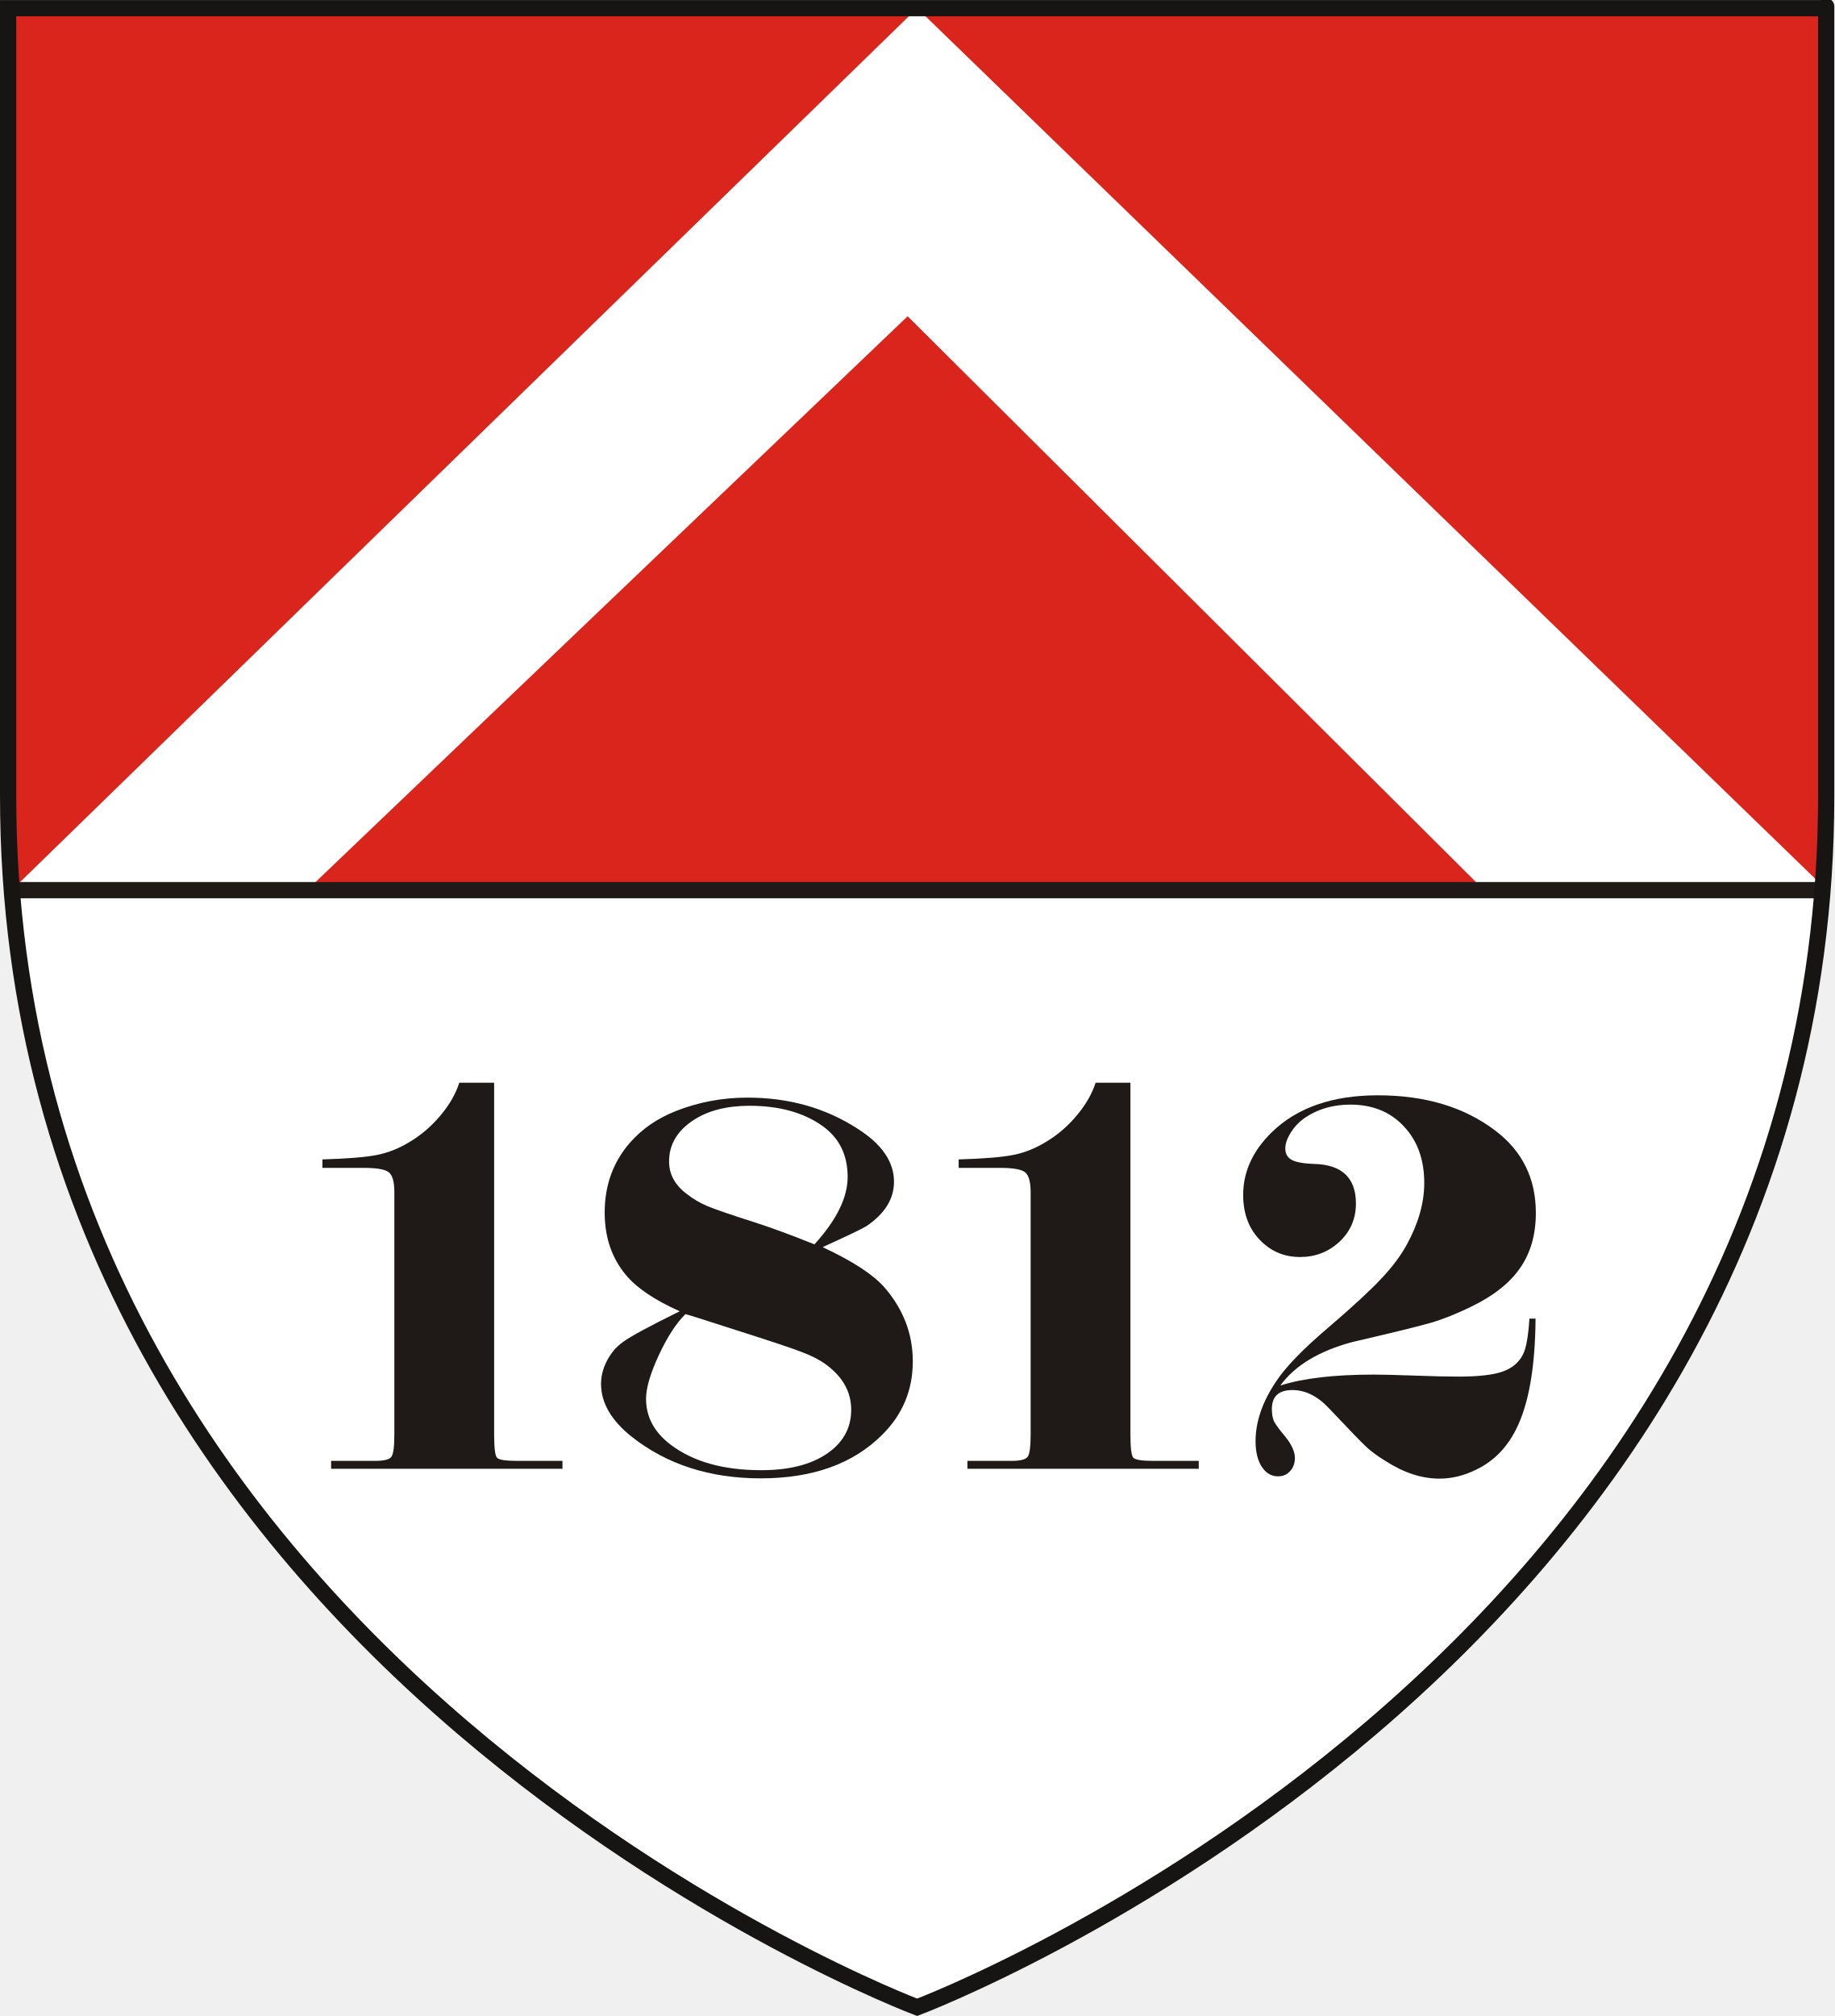
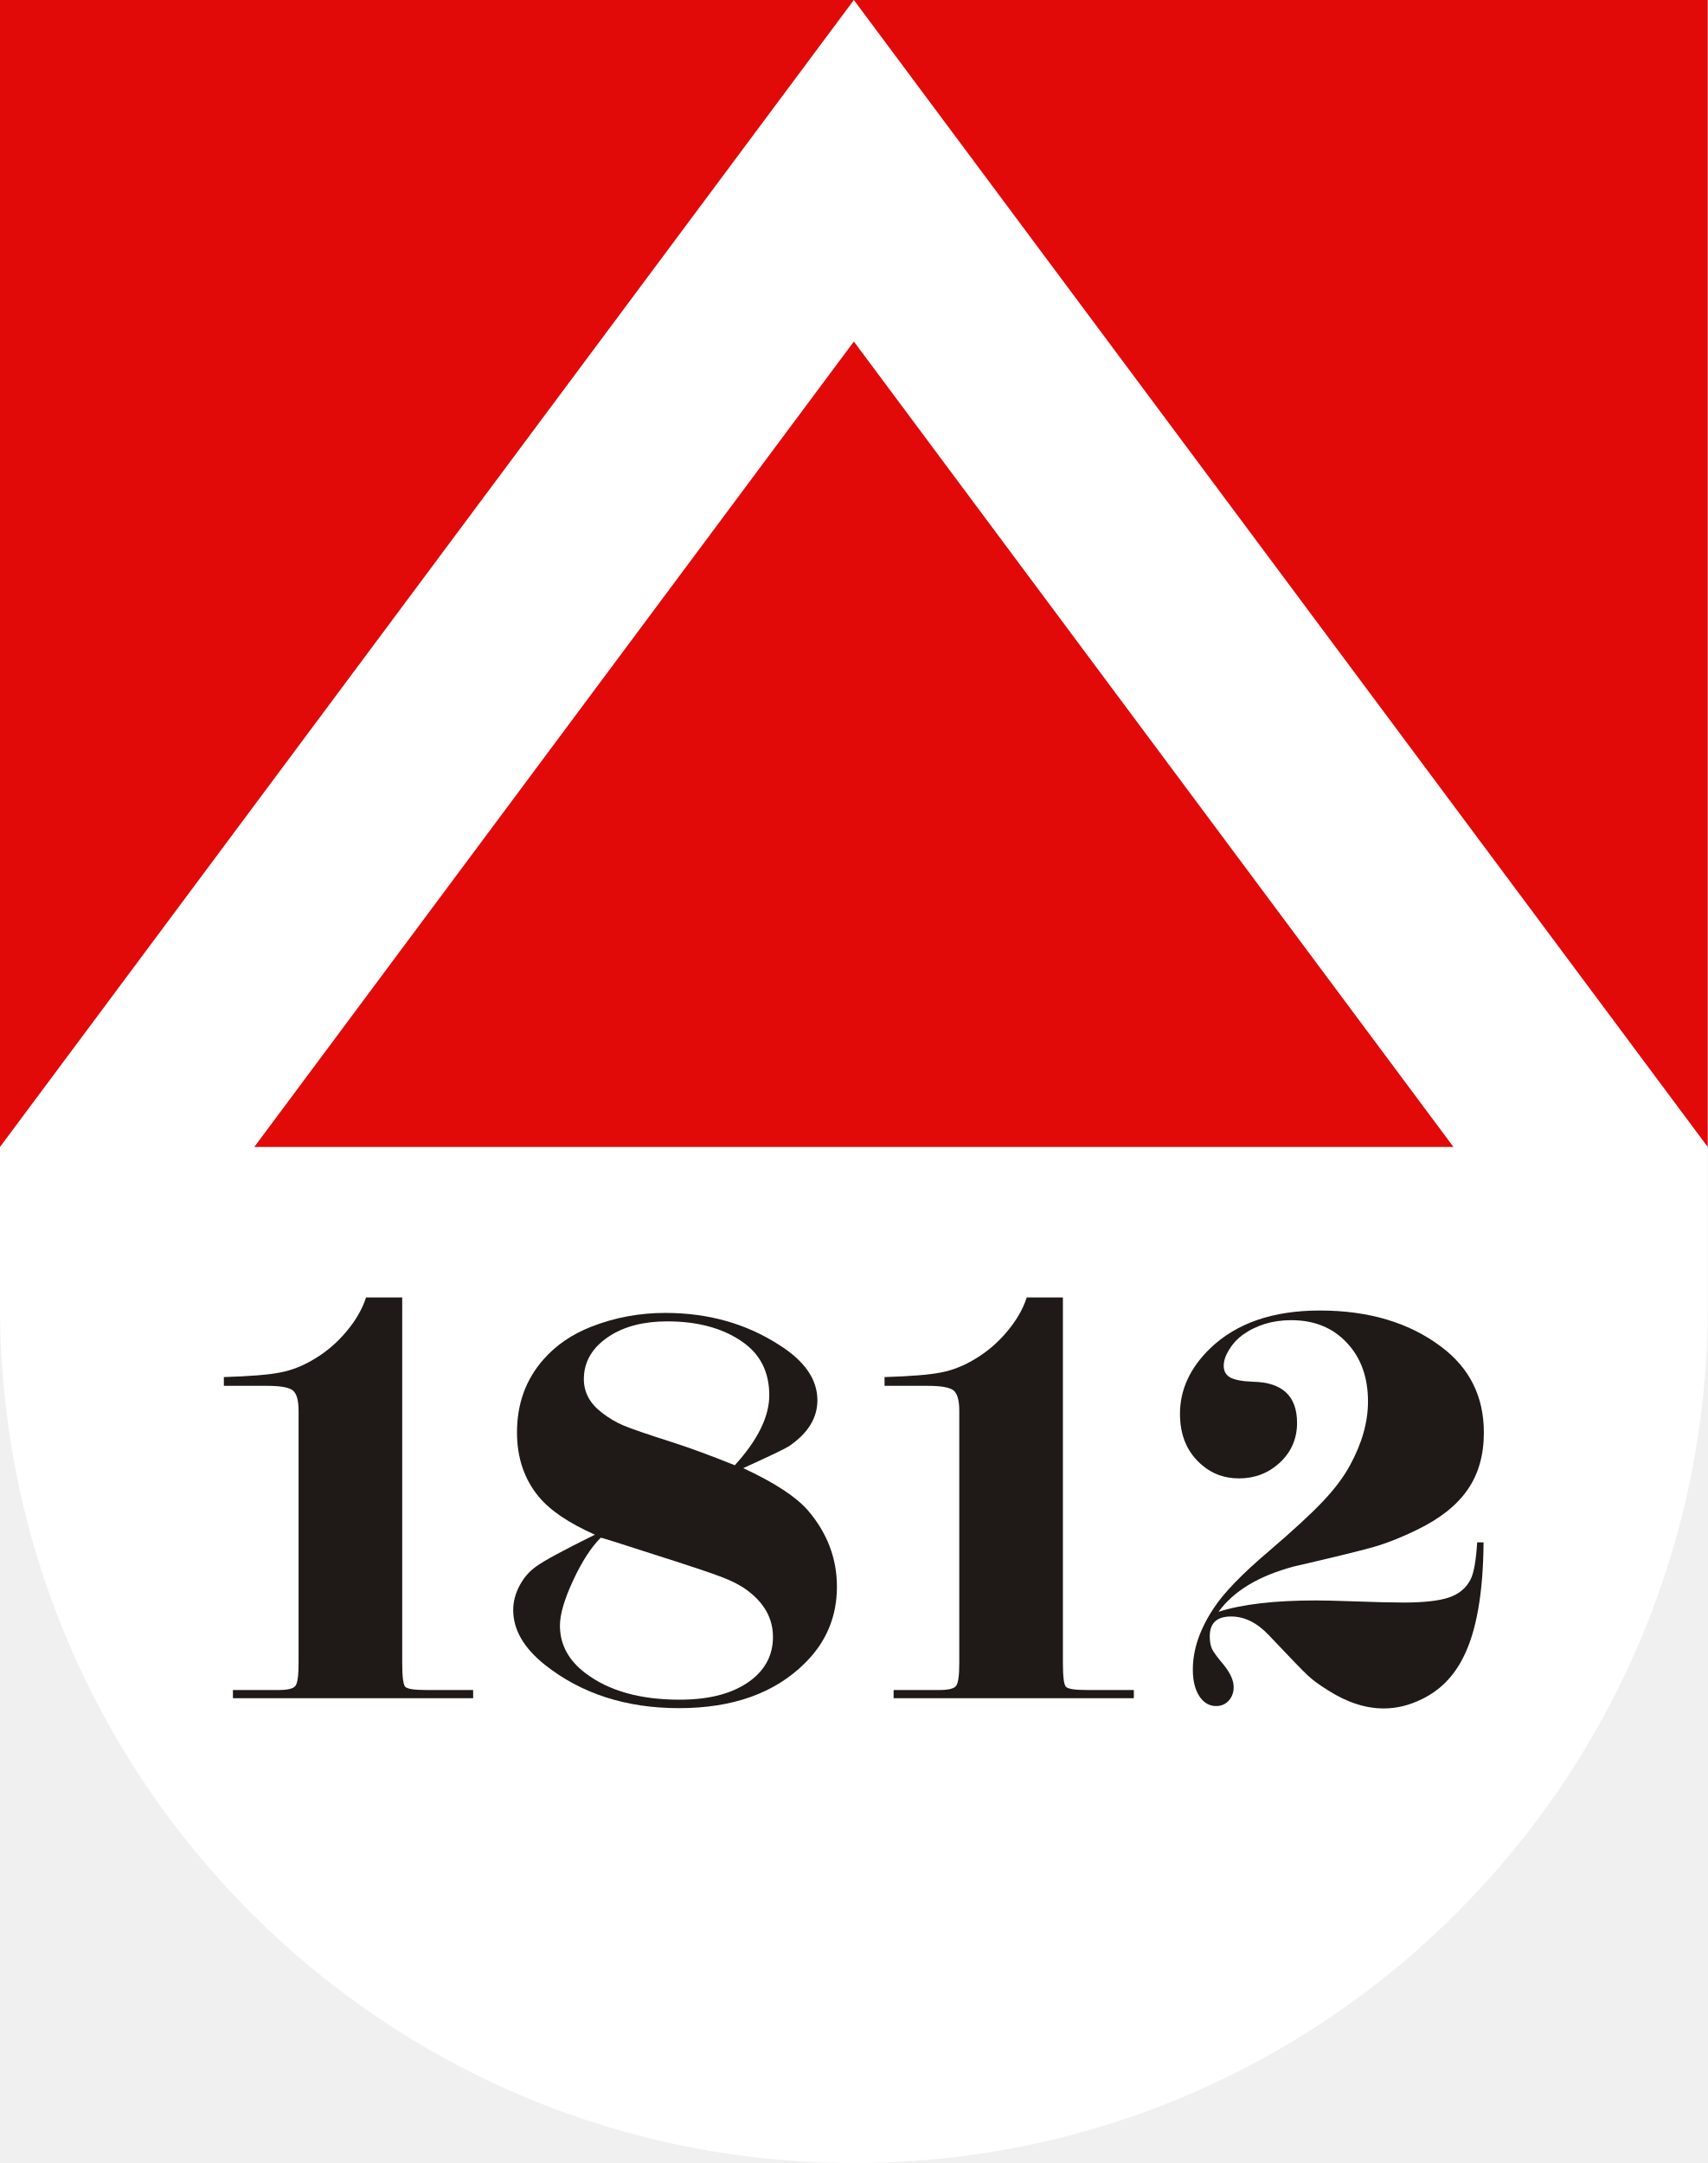
- <svg xmlns="http://www.w3.org/2000/svg" xml:space="preserve" width="1882px" height="2068px" style="shape-rendering:geometricPrecision; text-rendering:geometricPrecision; image-rendering:optimizeQuality; fill-rule:evenodd; clip-rule:evenodd" viewBox="0 0 1847.04 2029.49">
-   <defs>
-     <style type="text/css">
+ <svg xmlns="http://www.w3.org/2000/svg" xml:space="preserve" width="600" height="760" style="fill-rule:evenodd" viewBox="0 0 588.854 745.847" id="svg2" version="1.1">
+   <defs id="defs4">
+     <style type="text/css" id="style6">
   
    .str0 {stroke:#161514;stroke-width:9.2}
    .str1 {stroke:#1F1A17;stroke-width:16.354}
    .str2 {stroke:#161514;stroke-width:16.354}
    .fil3 {fill:none}
    .fil0 {fill:#DA251D}
    .fil1 {fill:white}
    .fil4 {fill:#1F1A17;fill-rule:nonzero}
    .fil2 {fill:white;fill-rule:nonzero}
   
  </style>
  </defs>
-   <g id="Ebene_x0020_1">
-     <g id="layer3">
-       <path id="path2855" class="fil0 str0" d="M923.518 2020.77c0,0 915.34,-344.427 915.34,-1219.75 0,-875.328 0,-792.84 0,-792.84l-1830.68 0 0 792.84c0,875.328 915.34,1219.75 915.34,1219.75z" />
-     </g>
-     <g id="layer3_0">
-       <path id="path2855_1" class="fil1" d="M923.518 2020.77c0,0 848.585,-319.45 911.513,-1124.67l-1823.03 0c62.928,805.221 911.513,1124.67 911.513,1124.67z" />
-       <path id="_56628728" class="fil2" d="M923.519 2015.86c39.529,-15.302 845.601,-336.279 906.907,-1119.76l9.231 0c-62.741,808.308 -911.95,1127.97 -914.487,1128.95l-1.653 0.639 -1.653 -0.639c-2.488,-0.961 -819.458,-308.497 -910.014,-1082.96l0 -45.986 4.758 0c61.307,783.476 867.38,1104.45 906.91,1119.76z" />
-     </g>
-     <polygon class="fil1" points="11.852,896.101 923.518,8.178 1839.66,896.101 " />
-     <polygon class="fil0" points="311.711,893.689 913.948,318.316 1491.97,893.689 " />
-     <line class="fil3 str1" x1="11.852" y1="896.101" x2="1839.66" y2="896.101" />
-     <path class="fil4" d="M462.499 1089.99l35.074 0 0 354.313c0,13.238 0.967,20.967 2.802,23.093 1.932,2.223 8.696,3.286 20.387,3.286l45.606 0 0 7.923 -232.956 0 0 -7.923 44.156 0c9.083,0 14.59,-1.353 16.522,-4.155 2.029,-2.705 2.996,-10.146 2.996,-22.223l0 -244.551c0,-10.146 -1.933,-16.716 -5.701,-19.711 -3.768,-2.899 -12.078,-4.348 -24.832,-4.348l-41.933 0 0 -8.502c25.314,-0.773 43.673,-2.223 55.074,-4.541 11.402,-2.223 22.61,-6.764 33.528,-13.528 11.498,-6.957 21.74,-15.846 30.533,-26.475 8.889,-10.628 15.169,-21.547 18.744,-32.658z" />
-     <path id="1" class="fil4" d="M828.311 1255.5c30.146,14.01 51.016,27.634 62.514,40.774 18.841,21.934 28.31,46.669 28.31,74.206 0,28.89 -10.242,53.529 -30.822,73.916 -29.277,29.276 -70.051,43.866 -122.325,43.866 -51.306,0 -94.593,-14.011 -129.956,-41.934 -20.58,-16.426 -30.822,-34.108 -30.822,-53.239 0,-7.923 2.028,-15.749 6.087,-23.479 4.058,-7.73 9.372,-13.915 16.039,-18.649 7.729,-5.7 26.764,-15.942 57.104,-30.918 -25.412,-11.306 -43.674,-23.673 -54.593,-37.007 -14.01,-17.005 -20.966,-37.779 -20.966,-62.321 0,-27.537 8.502,-51.017 25.508,-70.438 12.271,-14.01 27.827,-24.639 46.669,-31.982 22.706,-8.888 46.571,-13.333 71.597,-13.333 41.741,0 78.747,10.434 111.019,31.401 24.349,15.46 36.523,33.238 36.523,53.239 0,17.393 -9.275,32.272 -27.731,44.737 -4.155,2.609 -18.841,9.662 -44.156,21.161zm-8.213 -2.802c22.32,-24.543 33.431,-47.152 33.431,-67.925 0,-22.417 -8.696,-39.711 -26.087,-51.79 -19.035,-13.237 -43.287,-19.807 -72.757,-19.807 -22.803,0 -41.643,4.831 -56.33,14.397 -16.426,10.821 -24.639,24.639 -24.639,41.645 0,12.851 5.893,23.672 17.585,32.562 6.763,5.314 13.914,9.469 21.353,12.561 7.439,3.091 23.382,8.598 47.731,16.329 17.296,5.604 37.2,12.947 59.713,22.03zm-129.958 70.245c-9.469,9.372 -18.358,23.285 -26.86,41.547 -8.503,18.358 -12.755,32.851 -12.755,43.673 0,18.262 8.214,33.626 24.639,46.089 22.609,17.199 53.045,25.799 91.405,25.799 30.339,0 53.818,-6.571 70.437,-19.808 13.43,-10.725 20.098,-24.445 20.098,-41.065 0,-17.971 -8.503,-33.141 -25.508,-45.605 -6.184,-4.542 -14.301,-8.697 -24.446,-12.561 -10.048,-3.865 -31.982,-11.209 -65.8,-21.934 -33.914,-11.015 -51.016,-16.329 -51.209,-16.135z" />
-     <path id="12" class="fil4" d="M1103.2 1089.99l35.074 0 0 354.313c0,13.238 0.967,20.967 2.802,23.093 1.932,2.223 8.696,3.286 20.387,3.286l45.606 0 0 7.923 -232.956 0 0 -7.923 44.156 0c9.083,0 14.59,-1.353 16.522,-4.155 2.029,-2.705 2.996,-10.146 2.996,-22.223l0 -244.551c0,-10.146 -1.933,-16.716 -5.701,-19.711 -3.768,-2.899 -12.078,-4.348 -24.832,-4.348l-41.933 0 0 -8.502c25.314,-0.773 43.673,-2.223 55.074,-4.541 11.402,-2.223 22.61,-6.764 33.528,-13.528 11.498,-6.957 21.74,-15.846 30.533,-26.475 8.889,-10.628 15.169,-21.547 18.744,-32.658z" />
-     <path id="123" class="fil4" d="M1540.03 1327.48l6.184 0c-0.387,49.471 -6.957,86.67 -19.808,111.792 -9.373,18.552 -22.706,31.886 -39.905,40.195 -12.271,6.088 -24.639,9.083 -37.102,9.083 -17.683,0 -35.751,-5.895 -54.012,-17.585 -8.503,-5.218 -15.17,-10.146 -19.808,-14.59 -4.734,-4.347 -17.198,-17.296 -37.392,-38.648 -11.498,-12.271 -23.77,-18.358 -36.814,-18.358 -13.816,0 -20.677,6.377 -20.677,19.227 0,5.122 0.773,9.179 2.223,12.367 1.546,3.092 5.218,8.116 11.111,15.074 6.57,8.116 9.856,15.362 9.856,21.836 0,5.218 -1.642,9.662 -4.832,13.14 -3.188,3.478 -7.246,5.218 -12.174,5.218 -6.764,0 -12.271,-3.285 -16.426,-9.759 -4.154,-6.474 -6.183,-15.074 -6.183,-25.605 0,-19.421 6.764,-39.325 20.388,-59.712 9.661,-14.784 27.44,-33.142 53.529,-55.268 23.575,-20.194 40.968,-36.233 52.175,-48.117 11.306,-11.885 20.002,-23.48 26.185,-34.785 11.692,-21.353 17.585,-42.03 17.585,-62.032 0,-23.575 -6.86,-42.61 -20.58,-57.103 -13.624,-14.59 -31.596,-21.836 -53.916,-21.836 -18.069,0 -33.914,4.831 -47.248,14.396 -5.12,3.769 -9.469,8.503 -12.947,14.204 -3.478,5.7 -5.218,10.821 -5.218,15.556 0,5.314 2.126,9.083 6.474,11.498 4.347,2.319 11.788,3.672 22.126,4.058 28.31,0.579 42.514,13.914 42.514,39.905 0,15.46 -5.701,28.408 -17.006,38.842 -10.918,9.952 -24.058,14.976 -39.325,14.976 -13.816,0 -25.701,-4.251 -35.654,-12.753 -14.396,-12.078 -21.547,-28.698 -21.547,-49.857 0,-23.382 9.759,-44.543 29.181,-63.385 25.411,-24.541 60.968,-36.813 106.38,-36.813 47.635,0 86.961,11.788 118.072,35.364 27.344,20.58 41.065,48.214 41.065,82.998 0,21.74 -5.218,40.195 -15.749,55.364 -10.435,15.17 -26.764,28.117 -49.084,38.939 -14.687,7.15 -28.118,12.56 -40.196,16.135 -12.078,3.575 -38.552,10.048 -79.52,19.517 -33.818,9.083 -58.069,23.673 -72.756,43.867 22.803,-7.343 54.302,-11.015 94.303,-11.015 8.116,0 20.291,0.29 36.524,0.869 21.257,0.773 37.488,1.159 48.697,1.159 19.615,0 34.301,-1.642 43.964,-4.927 9.759,-3.382 16.619,-9.083 20.774,-17.199 3.285,-6.184 5.411,-18.262 6.57,-36.233z" />
-     <g id="layer3_2">
-       <path id="path2855_3" class="fil3 str2" d="M923.518 2020.77c0,0 915.34,-344.427 915.34,-1219.75 0,-875.328 0,-792.84 0,-792.84l-1830.68 0 0 792.84c0,875.328 915.34,1219.75 915.34,1219.75z" />
+   <g id="Ebene_x0020_1" transform="translate(0,-1283.703)">
+     <g transform="matrix(0.981424,0,0,0.981424,-36.45287,1062.17)" id="g6497">
+       <path d="m 37.143,225.708 0,458.868 c 0,166.311 134.315,301.132 300,301.132 165.685,0 300,-134.821 300,-301.132 l 0,-458.868 -600,0 z" id="path2346-2-1" style="fill:#ffffff;fill-opacity:1" />
+       <path id="path2346-7-3-2" transform="translate(37.14284,225.7076)" d="M 0,0 0,403 300,0 0,0 z M 300,0 600,403 600,0 300,0 z m 0,120 -210.656,283 421.312,0 L 300,120 z" style="fill:#e20909;fill-opacity:1" />
+       <g transform="matrix(0.3555779,0,0,0.3555779,178.6783,515.6444)" id="g6491">
+         <path style="fill:#1f1a17;fill-rule:evenodd" class="fil4" d="m -36.363,466.699 35.738,0 0,361.019 c 0,13.488 0.985,21.364 2.855,23.53 1.969,2.265 8.86,3.348 20.772,3.348 l 46.469,0 0,8.073 -237.365,0 0,-8.073 44.992,0 c 9.255,0 14.867,-1.378 16.835,-4.234 2.068,-2.756 3.053,-10.338 3.053,-22.644 l 0,-249.18 c 0,-10.338 -1.97,-17.032 -5.809,-20.084 -3.839,-2.953 -12.306,-4.431 -25.302,-4.431 l -42.727,0 0,-8.663 c 25.794,-0.788 44.499,-2.265 56.116,-4.627 11.618,-2.265 23.038,-6.892 34.163,-13.784 11.716,-7.089 22.152,-16.146 31.111,-26.976 9.058,-10.829 15.456,-21.954 19.099,-33.276 z" id="path21" />
+         <path style="fill:#1f1a17;fill-rule:evenodd" id="1" class="fil4" d="m 336.373,635.341 c 30.717,14.275 51.982,28.157 63.697,41.546 19.198,22.349 28.846,47.552 28.846,75.611 0,29.437 -10.436,54.542 -31.405,75.315 -29.831,29.83 -71.377,44.696 -124.64,44.696 -52.277,0 -96.383,-14.276 -132.416,-42.728 -20.97,-16.737 -31.405,-34.753 -31.405,-54.247 0,-8.073 2.067,-16.047 6.202,-23.923 4.134,-7.877 9.549,-14.178 16.343,-19.002 7.876,-5.808 27.271,-16.244 58.185,-31.503 -25.893,-11.52 -44.5,-24.121 -55.626,-37.708 -14.275,-17.326 -21.363,-38.494 -21.363,-63.5 0,-28.059 8.663,-51.983 25.991,-71.771 12.504,-14.275 28.354,-25.105 47.552,-32.587 23.135,-9.056 47.453,-13.585 72.952,-13.585 42.531,0 80.237,10.632 113.12,31.996 24.81,15.752 37.214,33.868 37.214,54.247 0,17.722 -9.451,32.883 -28.256,45.583 -4.234,2.658 -19.198,9.845 -44.992,21.561 z m -8.368,-2.855 c 22.742,-25.007 34.064,-48.044 34.064,-69.211 0,-22.841 -8.86,-40.463 -26.581,-52.77 -19.395,-13.487 -44.106,-20.182 -74.134,-20.182 -23.235,0 -42.432,4.922 -57.396,14.669 -16.737,11.026 -25.105,25.105 -25.105,42.433 0,13.094 6.005,24.12 17.918,33.178 6.891,5.414 14.177,9.648 21.757,12.799 7.58,3.15 23.825,8.761 48.635,16.638 17.623,5.71 37.904,13.192 60.843,22.447 z m -132.418,71.574 c -9.648,9.549 -18.706,23.726 -27.369,42.333 -8.664,18.706 -12.996,33.473 -12.996,44.499 0,18.608 8.369,34.262 25.105,46.961 23.037,17.525 54.049,26.287 93.135,26.287 30.913,0 54.837,-6.696 71.77,-20.183 13.684,-10.928 20.478,-24.908 20.478,-41.842 0,-18.311 -8.664,-33.768 -25.991,-46.468 -6.301,-4.628 -14.571,-8.862 -24.909,-12.799 -10.239,-3.938 -32.587,-11.421 -67.045,-22.349 -34.556,-11.223 -51.982,-16.638 -52.179,-16.441 z" />
+         <path style="fill:#1f1a17;fill-rule:evenodd" id="12" class="fil4" d="m 616.465,466.699 35.738,0 0,361.019 c 0,13.488 0.985,21.364 2.855,23.53 1.969,2.265 8.86,3.348 20.772,3.348 l 46.469,0 0,8.073 -237.365,0 0,-8.073 44.992,0 c 9.255,0 14.867,-1.378 16.835,-4.234 2.068,-2.756 3.053,-10.338 3.053,-22.644 l 0,-249.18 c 0,-10.338 -1.97,-17.032 -5.809,-20.084 -3.839,-2.953 -12.306,-4.431 -25.302,-4.431 l -42.727,0 0,-8.663 c 25.794,-0.788 44.499,-2.265 56.116,-4.627 11.618,-2.265 23.039,-6.892 34.163,-13.784 11.716,-7.089 22.152,-16.146 31.111,-26.976 9.058,-10.829 15.456,-21.954 19.099,-33.276 z" />
+         <path style="fill:#1f1a17;fill-rule:evenodd" id="123" class="fil4" d="m 1061.563,708.684 6.301,0 c -0.394,50.407 -7.089,88.31 -20.183,113.908 -9.55,18.903 -23.135,32.489 -40.66,40.955 -12.504,6.203 -25.105,9.255 -37.805,9.255 -18.017,0 -36.428,-6.006 -55.034,-17.918 -8.664,-5.316 -15.457,-10.338 -20.183,-14.867 -4.824,-4.43 -17.524,-17.623 -38.1,-39.38 -11.716,-12.504 -24.219,-18.706 -37.511,-18.706 -14.078,0 -21.069,6.497 -21.069,19.591 0,5.219 0.788,9.353 2.265,12.602 1.575,3.151 5.316,8.27 11.321,15.359 6.695,8.27 10.043,15.653 10.043,22.25 0,5.317 -1.673,9.845 -4.923,13.389 -3.249,3.544 -7.383,5.317 -12.404,5.317 -6.892,0 -12.504,-3.347 -16.737,-9.943 -4.232,-6.597 -6.3,-15.359 -6.3,-26.09 0,-19.789 6.892,-40.07 20.773,-60.842 9.844,-15.064 27.959,-33.77 54.542,-56.314 24.021,-20.576 41.743,-36.919 53.163,-49.028 11.52,-12.11 20.38,-23.924 26.68,-35.443 11.913,-21.757 17.918,-42.826 17.918,-63.206 0,-24.021 -6.99,-43.416 -20.97,-58.184 -13.882,-14.867 -32.194,-22.25 -54.936,-22.25 -18.41,0 -34.556,4.922 -48.142,14.668 -5.217,3.84 -9.648,8.664 -13.192,14.473 -3.544,5.808 -5.317,11.026 -5.317,15.85 0,5.415 2.166,9.255 6.597,11.716 4.43,2.363 12.011,3.741 22.545,4.134 28.846,0.59 43.318,14.177 43.318,40.66 0,15.752 -5.809,28.945 -17.328,39.577 -11.124,10.141 -24.513,15.26 -40.07,15.26 -14.078,0 -26.188,-4.332 -36.328,-12.995 -14.668,-12.306 -21.954,-29.241 -21.954,-50.801 0,-23.825 9.943,-45.386 29.733,-64.584 25.892,-25.006 62.122,-37.509 108.394,-37.509 48.537,0 88.606,12.011 120.307,36.033 27.861,20.97 41.842,49.126 41.842,84.569 0,22.152 -5.316,40.955 -16.047,56.412 -10.633,15.457 -27.271,28.649 -50.013,39.676 -14.965,7.285 -28.65,12.798 -40.957,16.441 -12.306,3.643 -39.282,10.239 -81.025,19.887 -34.458,9.255 -59.169,24.121 -74.133,44.698 23.235,-7.482 55.33,-11.223 96.088,-11.223 8.27,0 20.675,0.295 37.215,0.886 21.659,0.788 38.198,1.181 49.619,1.181 19.986,0 34.95,-1.673 44.796,-5.02 9.943,-3.446 16.933,-9.255 21.167,-17.525 3.347,-6.301 5.514,-18.608 6.694,-36.919 z" />
+       </g>
    </g>
  </g>
</svg>
